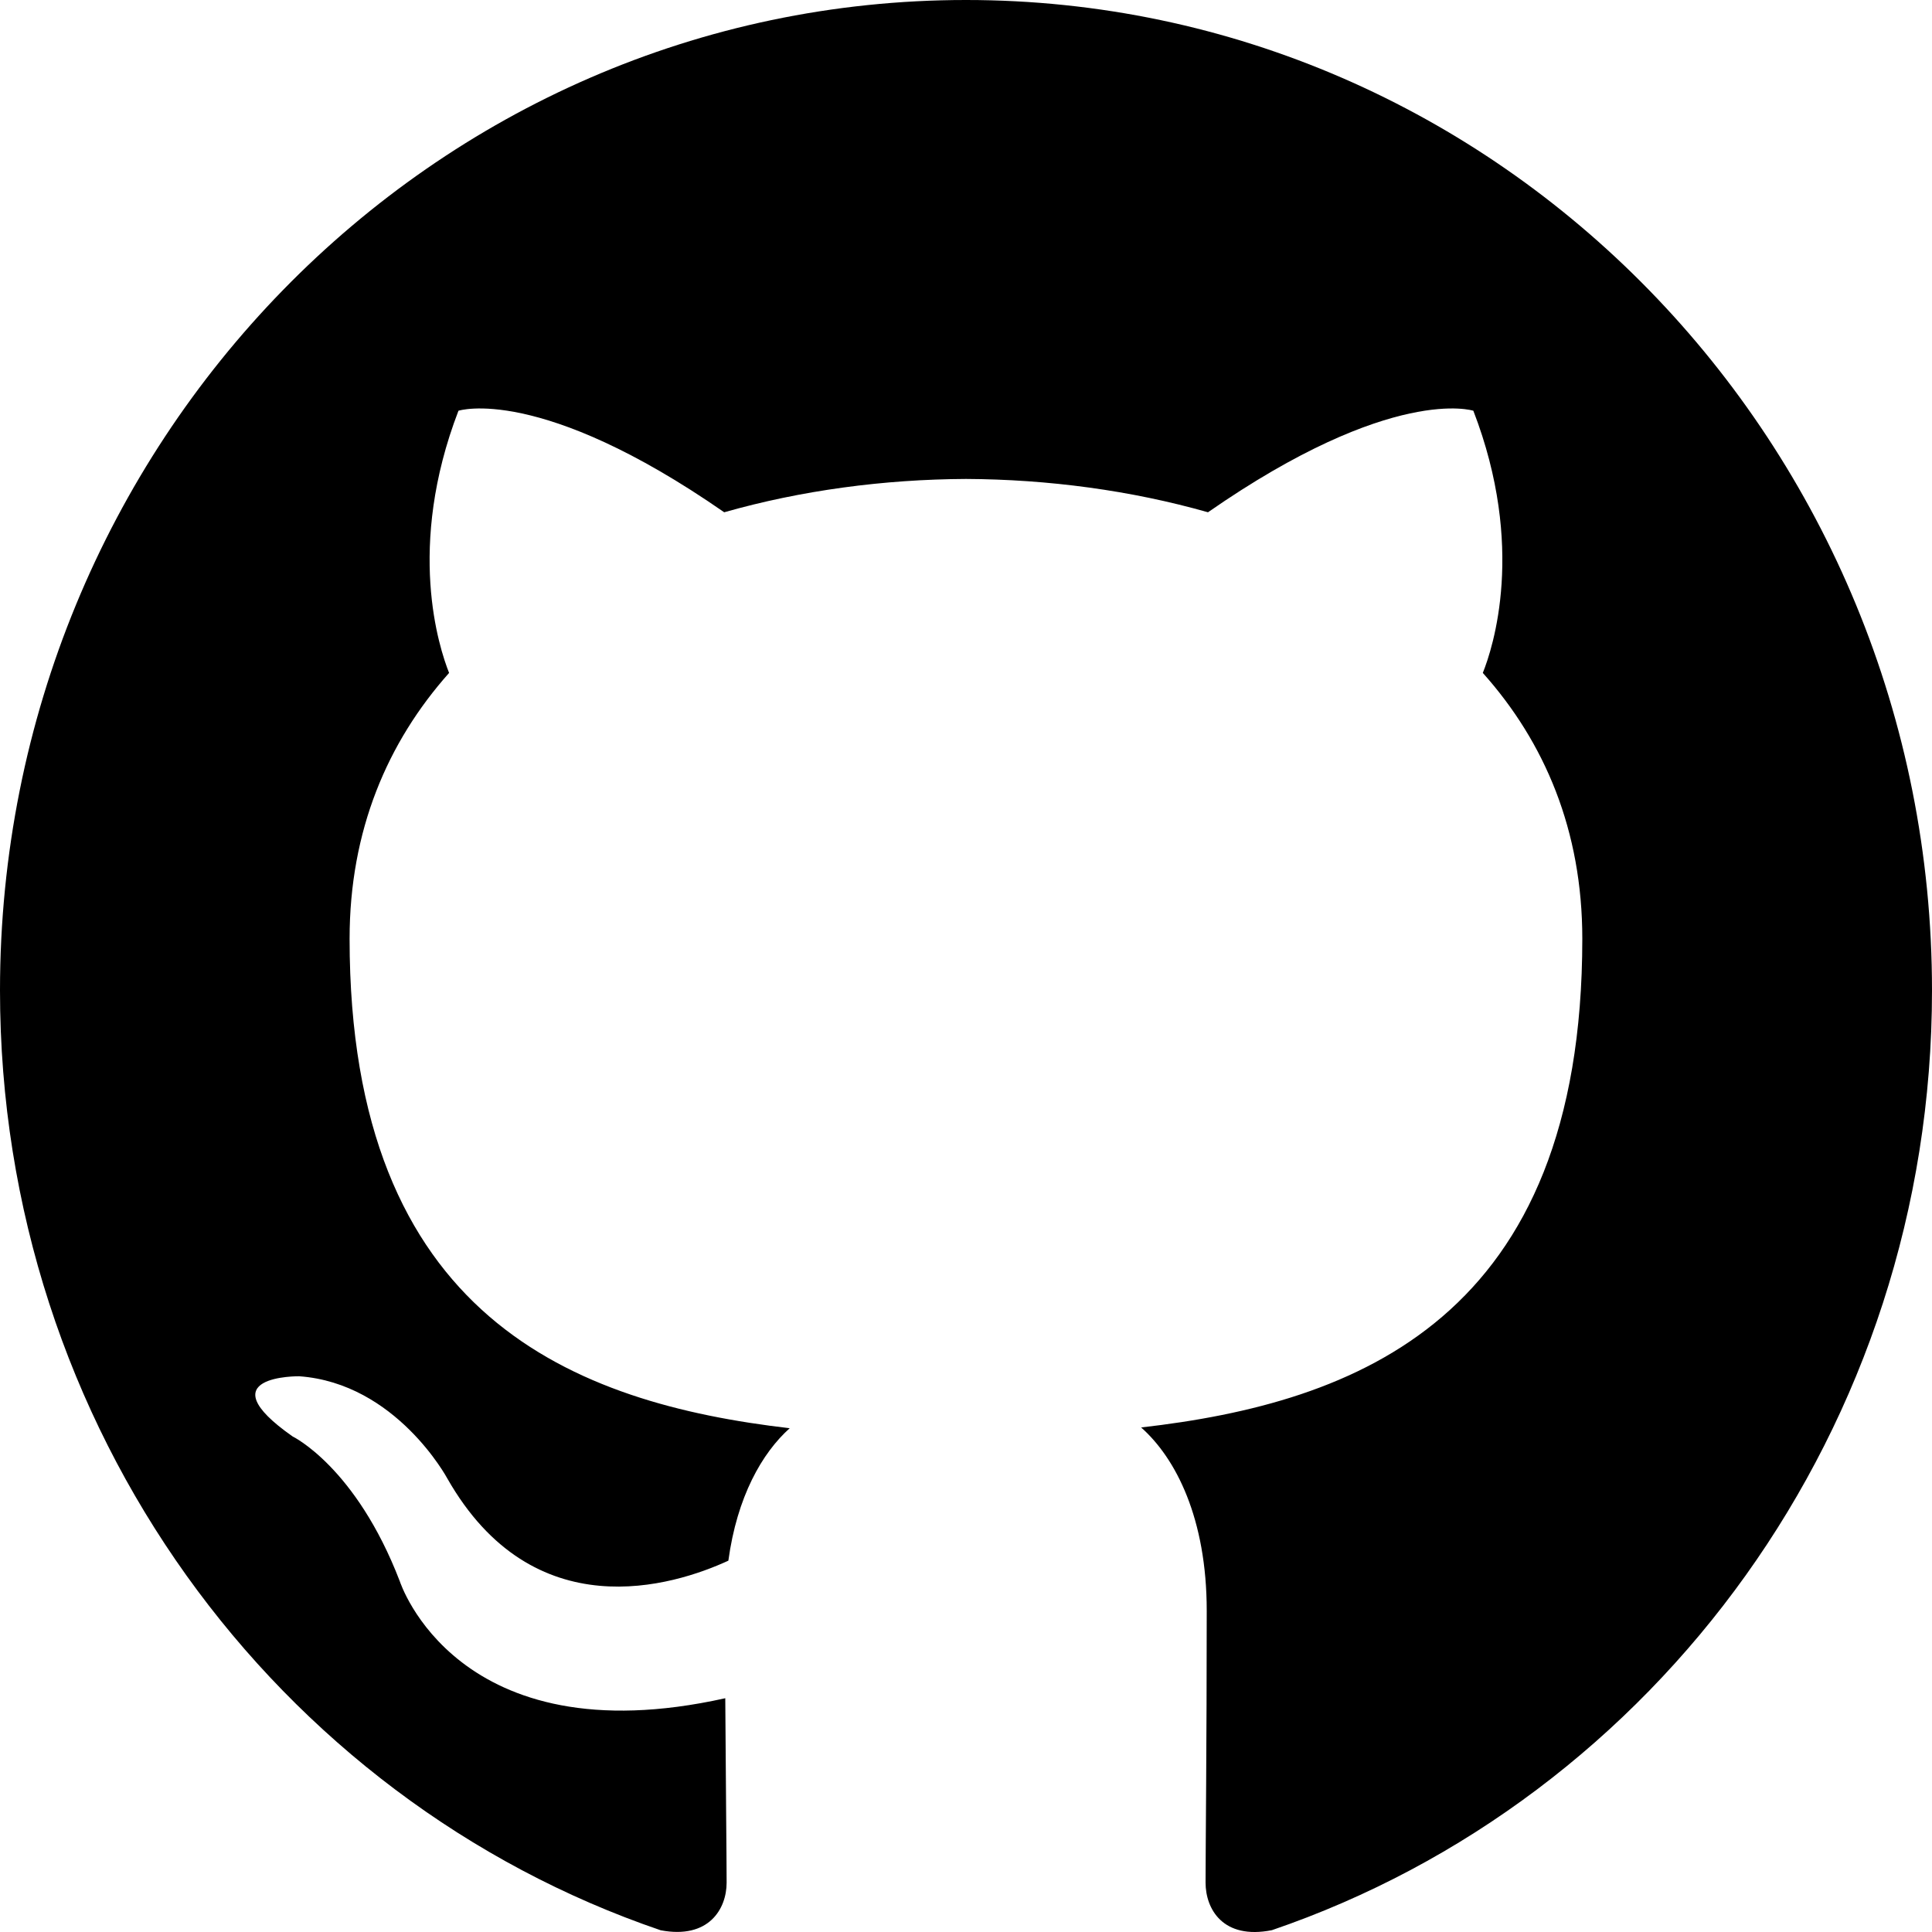
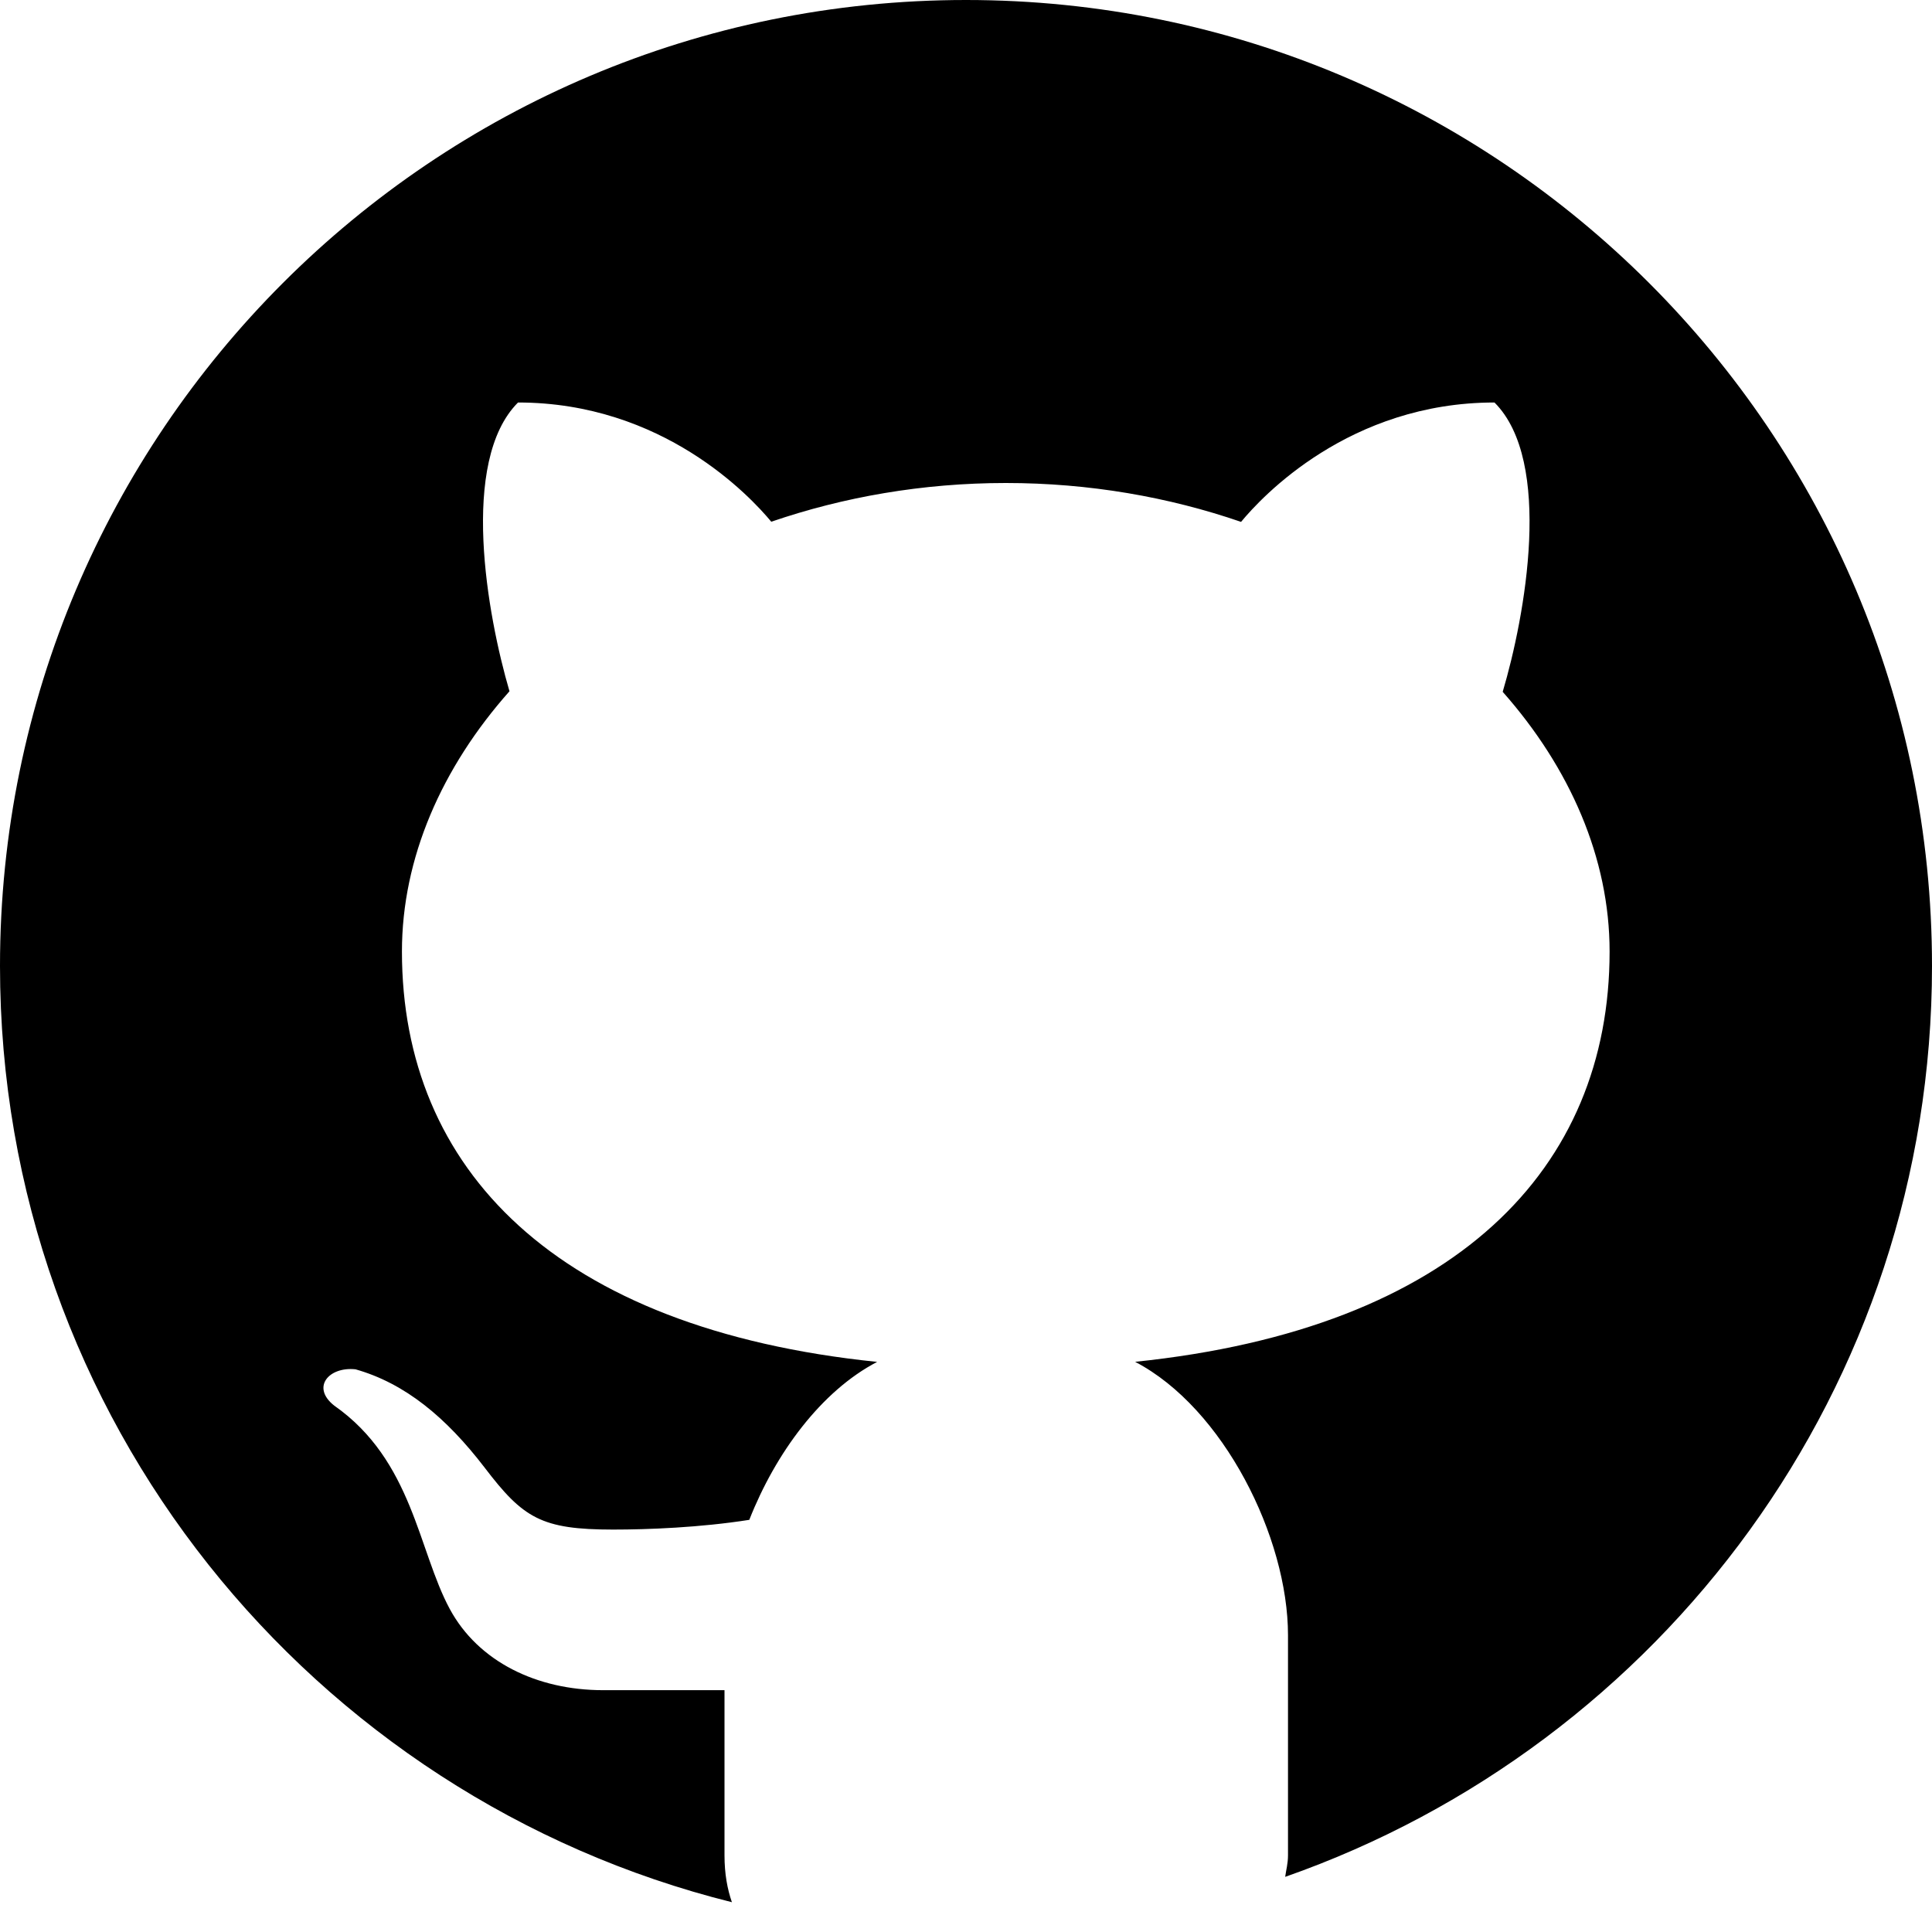
- <svg xmlns="http://www.w3.org/2000/svg" width="800px" height="800px" viewBox="0 0 20 20" version="1.1">
-   <defs>
- 
-     </defs>
-   <g id="Page-1" stroke="none" stroke-width="1" fill="none" fill-rule="evenodd">
-     <g id="Dribbble-Light-Preview" transform="translate(-140, -7559)" fill="#000000">
-       <g id="icons" transform="translate(56, 160)">
-         <path d="M94,7399 C99.523,7399 104,7403.59 104,7409.253 C104,7413.782 101.138,7417.624 97.167,7418.981 C96.66,7419.082 96.48,7418.762 96.48,7418.489 C96.48,7418.151 96.492,7417.047 96.492,7415.675 C96.492,7414.719 96.172,7414.095 95.813,7413.777 C98.04,7413.523 100.38,7412.656 100.38,7408.718 C100.38,7407.598 99.992,7406.684 99.35,7405.966 C99.454,7405.707 99.797,7404.664 99.252,7403.252 C99.252,7403.252 98.414,7402.977 96.505,7404.303 C95.706,7404.076 94.85,7403.962 94,7403.958 C93.15,7403.962 92.295,7404.076 91.497,7404.303 C89.586,7402.977 88.746,7403.252 88.746,7403.252 C88.203,7404.664 88.546,7405.707 88.649,7405.966 C88.01,7406.684 87.619,7407.598 87.619,7408.718 C87.619,7412.646 89.954,7413.526 92.175,7413.785 C91.889,7414.041 91.63,7414.493 91.54,7415.156 C90.97,7415.418 89.522,7415.871 88.63,7414.304 C88.63,7414.304 88.101,7413.319 87.097,7413.247 C87.097,7413.247 86.122,7413.234 87.029,7413.87 C87.029,7413.87 87.684,7414.185 88.139,7415.37 C88.139,7415.37 88.726,7417.2 91.508,7416.58 C91.513,7417.437 91.522,7418.245 91.522,7418.489 C91.522,7418.76 91.338,7419.077 90.839,7418.982 C86.865,7417.627 84,7413.783 84,7409.253 C84,7403.59 88.478,7399 94,7399" id="github-[#142]">
- 
-                 </path>
-       </g>
-     </g>
-   </g>
+ <svg xmlns="http://www.w3.org/2000/svg" viewBox="3 3 24 24" preserveAspectRatio="none">
+   <path d="M15,3C8.373,3,3,8.373,3,15c0,5.623,3.872,10.328,9.092,11.63C12.036,26.468,12,26.28,12,26.047v-2.051 c-0.487,0-1.303,0-1.508,0c-0.821,0-1.551-0.353-1.905-1.009c-0.393-0.729-0.461-1.844-1.435-2.526 c-0.289-0.227-0.069-0.486,0.264-0.451c0.615,0.174,1.125,0.596,1.605,1.222c0.478,0.627,0.703,0.769,1.596,0.769 c0.433,0,1.081-0.025,1.691-0.121c0.328-0.833,0.895-1.6,1.588-1.962c-3.996-0.411-5.903-2.399-5.903-5.098 c0-1.162,0.495-2.286,1.336-3.233C9.053,10.647,8.706,8.73,9.435,8c1.798,0,2.885,1.166,3.146,1.481C13.477,9.174,14.461,9,15.495,9 c1.036,0,2.024,0.174,2.922,0.483C18.675,9.17,19.763,8,21.565,8c0.732,0.731,0.381,2.656,0.102,3.594 c0.836,0.945,1.328,2.066,1.328,3.226c0,2.697-1.904,4.684-5.894,5.097C18.199,20.49,19,22.1,19,23.313v2.734 c0,0.104-0.023,0.179-0.035,0.268C23.641,24.676,27,20.236,27,15C27,8.373,21.627,3,15,3z" />
</svg>
